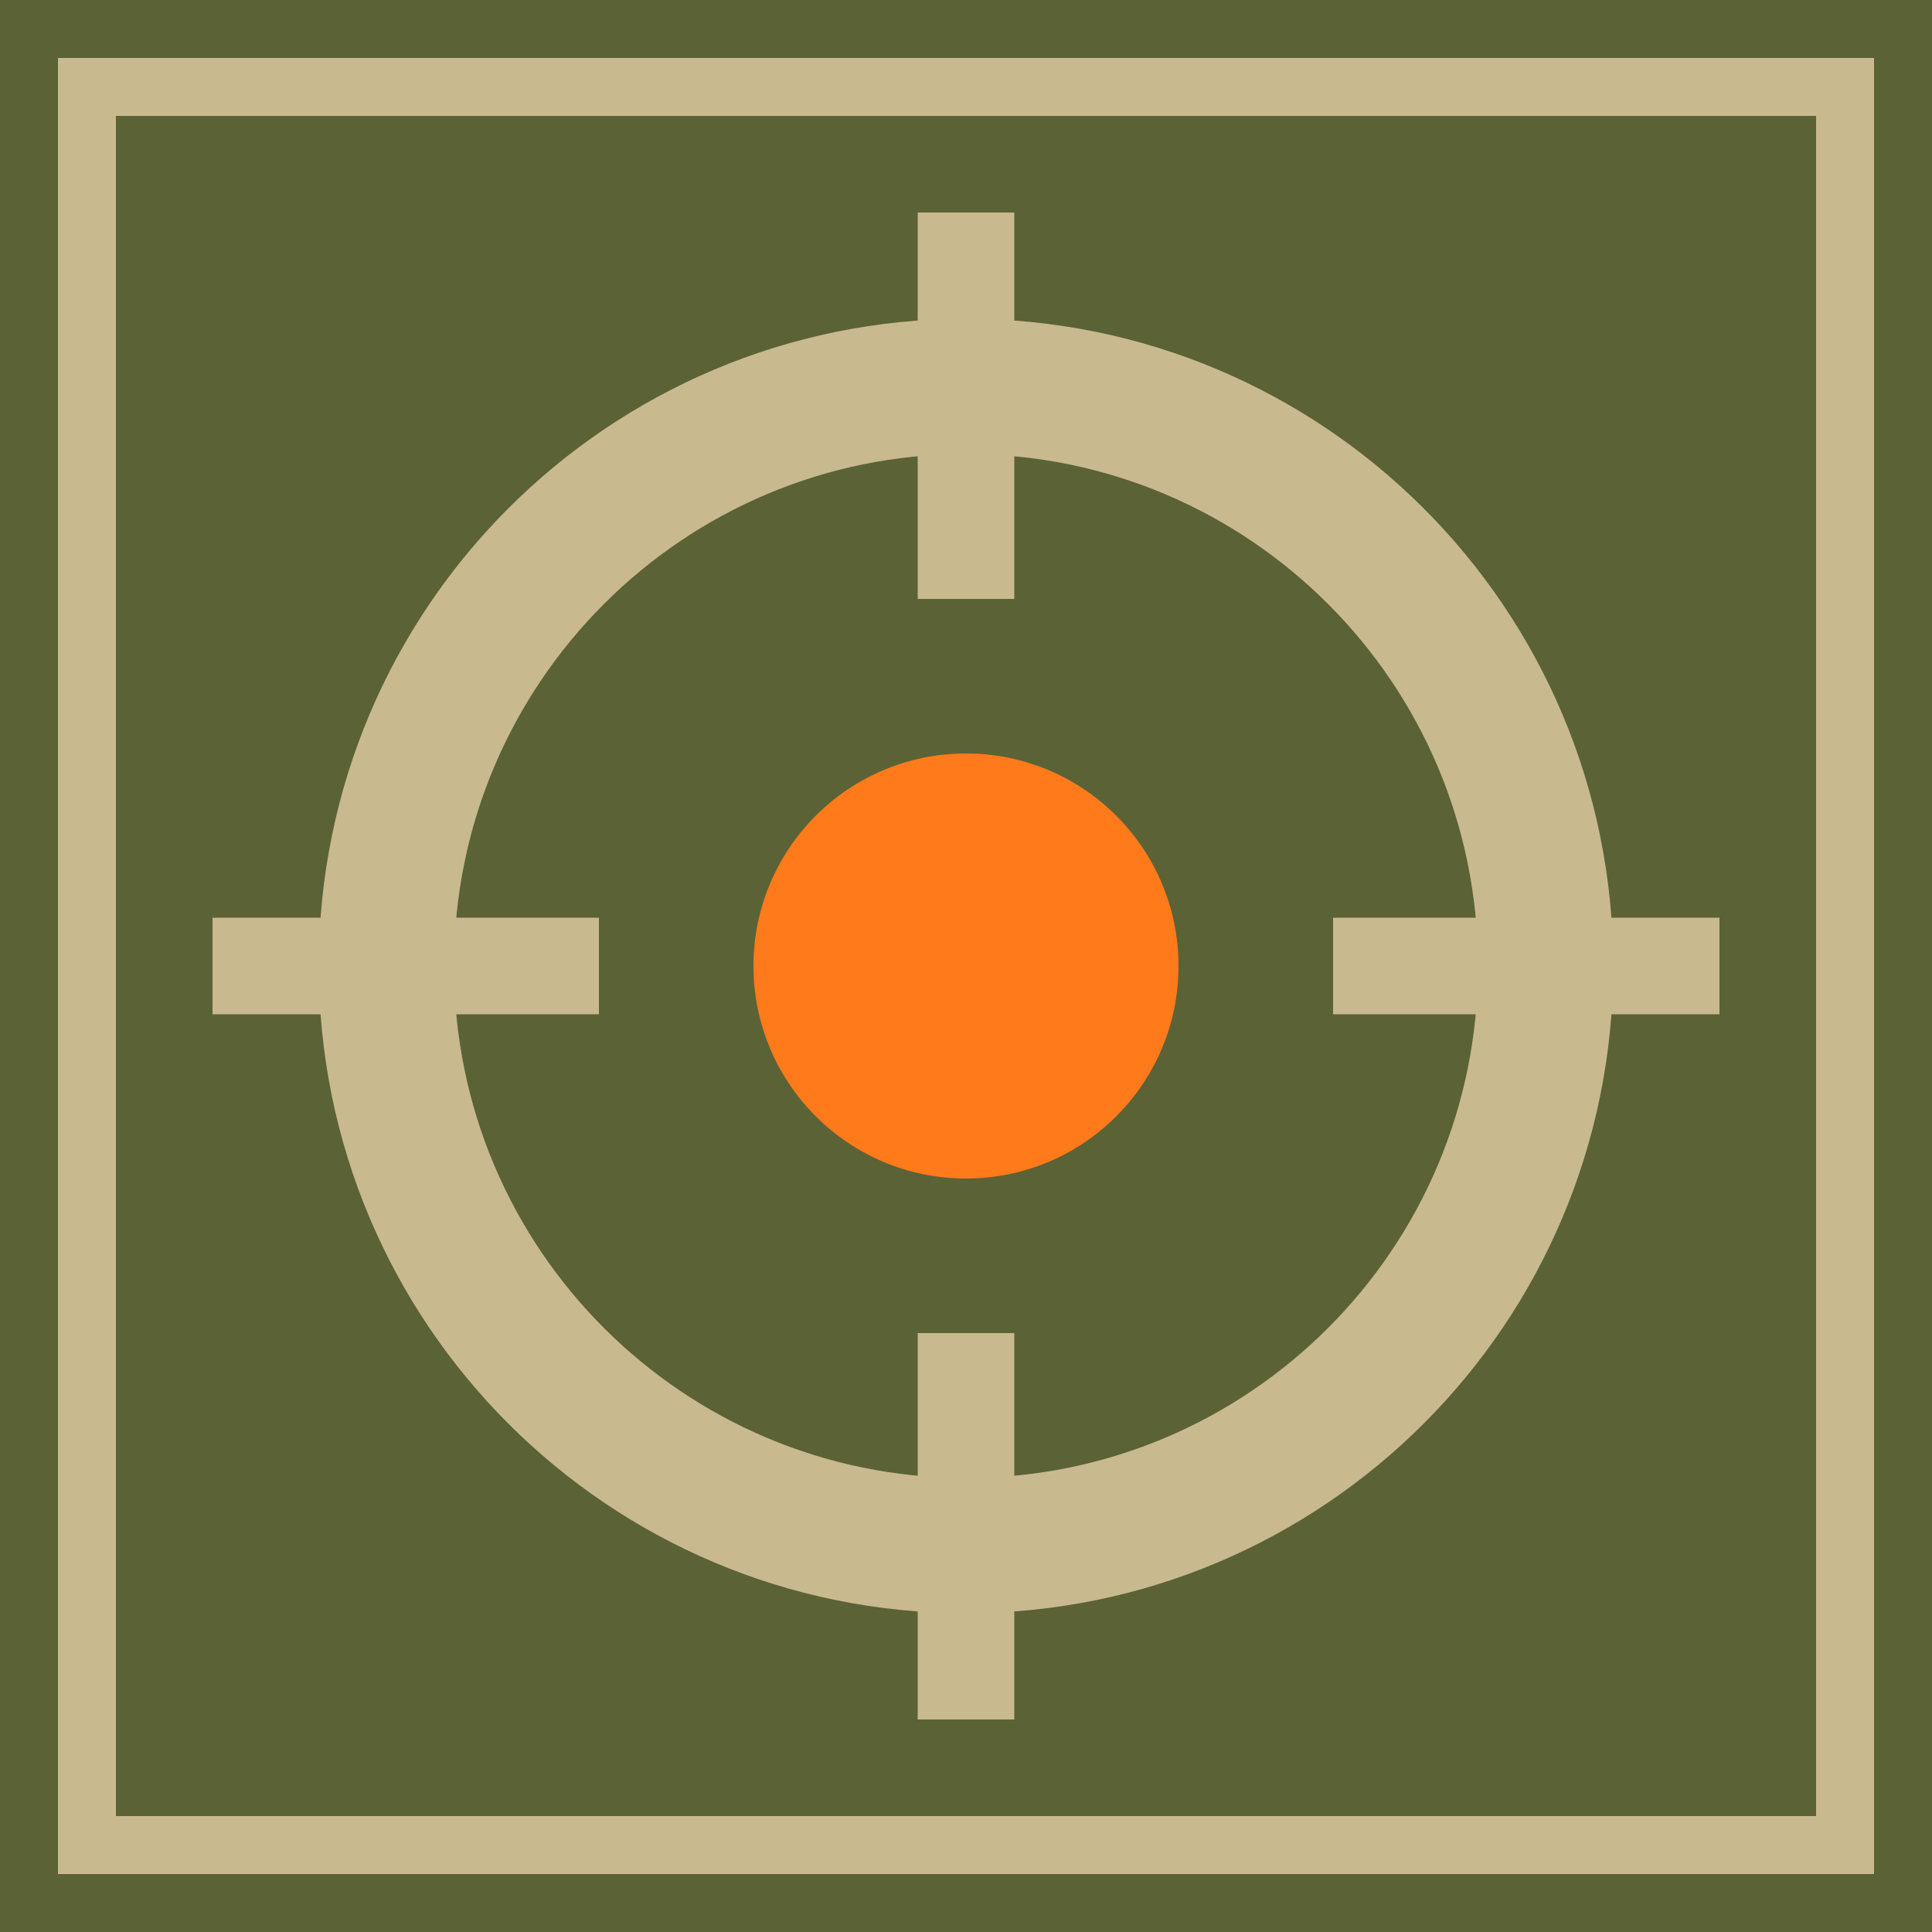
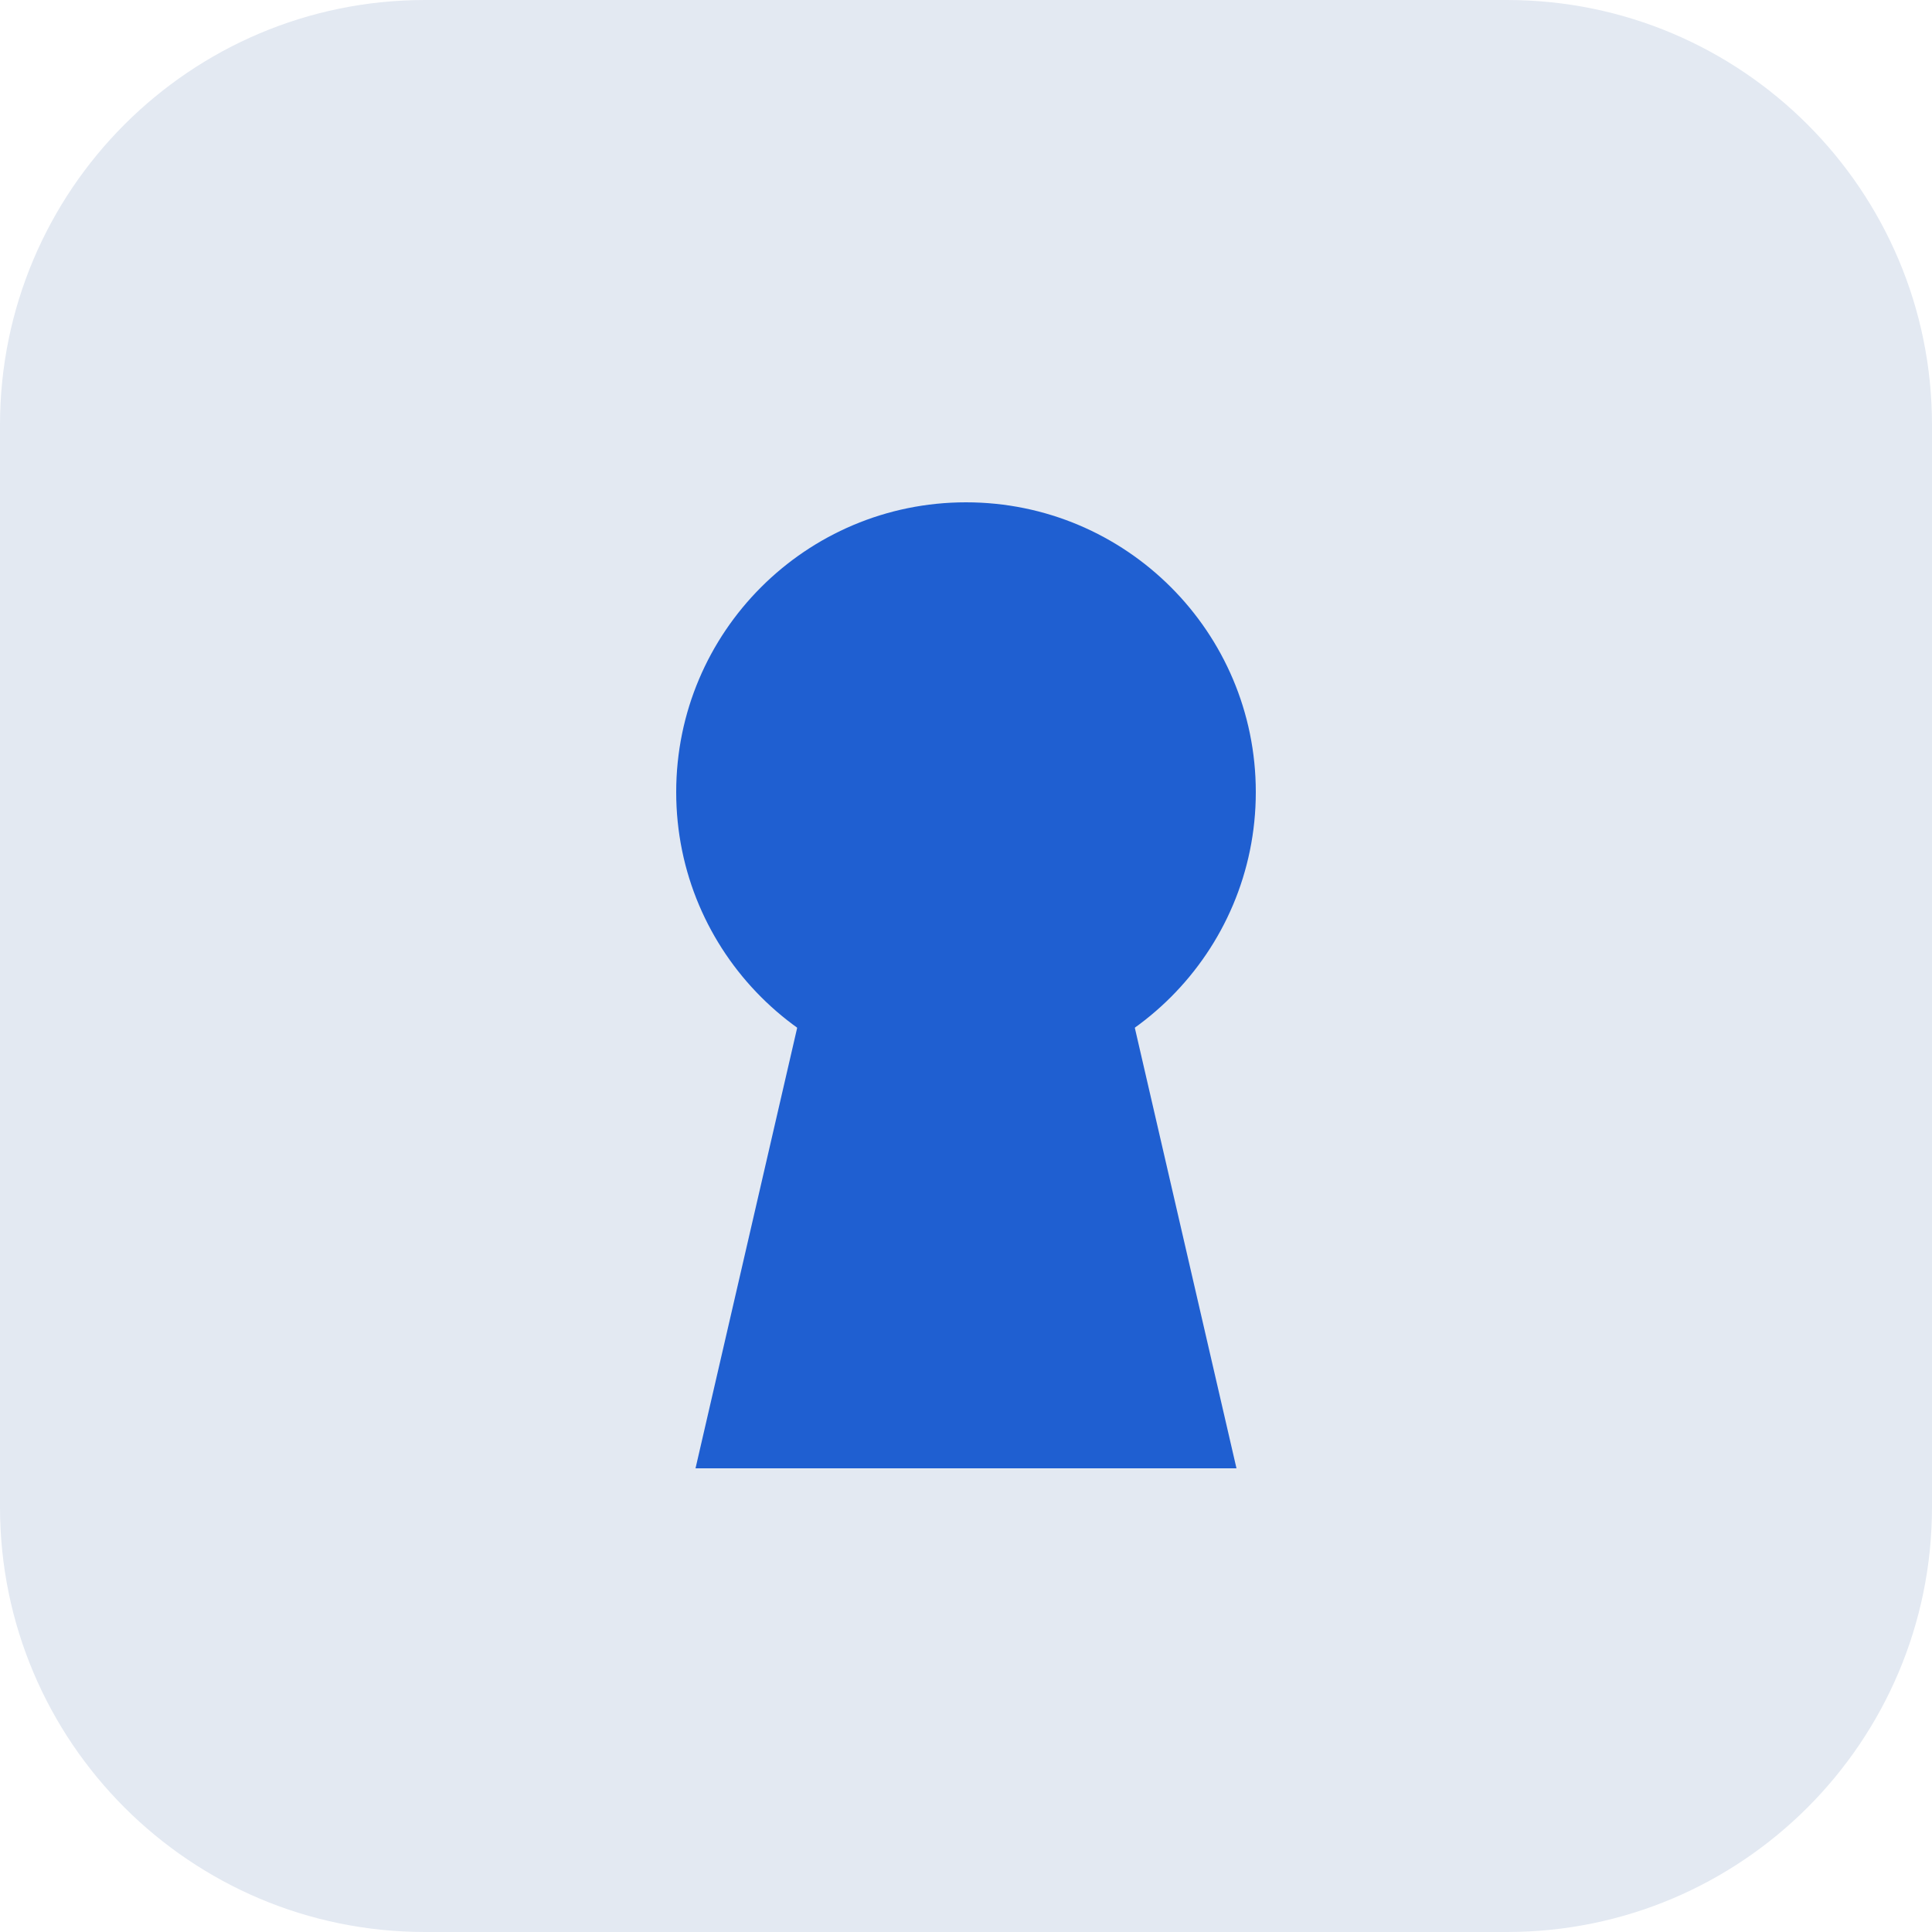
<svg xmlns="http://www.w3.org/2000/svg" viewBox="0 0 200 200" role="img" aria-label="Locksmith insignia">
-   <rect width="200" height="200" fill="#5B6236" />
-   <rect x="9" y="9" width="182" height="182" fill="none" stroke="#C9B98F" stroke-width="6" />
-   <circle cx="100" cy="100" r="60" fill="none" stroke="#C9B98F" stroke-width="14" />
-   <circle cx="100" cy="100" r="22" fill="#FF7A1A" />
-   <path d="M100 22 V62 M100 138 V178 M22 100 H62 M138 100 H178" stroke="#C9B98F" stroke-width="10" />
+   <defs>
+     <clipPath id="r7">
+       <rect width="200" height="200" rx="44" />
+     </clipPath>
+   </defs>
+   <g clip-path="url(#r7)">
+     <rect width="200" height="200" fill="#E3E9F2" />
+     <circle cx="100" cy="82" r="30" fill="#1F5FD1" />
+     <path d="M84 100 L116 100 L128 152 L72 152 Z" fill="#1F5FD1" />
+   </g>
</svg>
